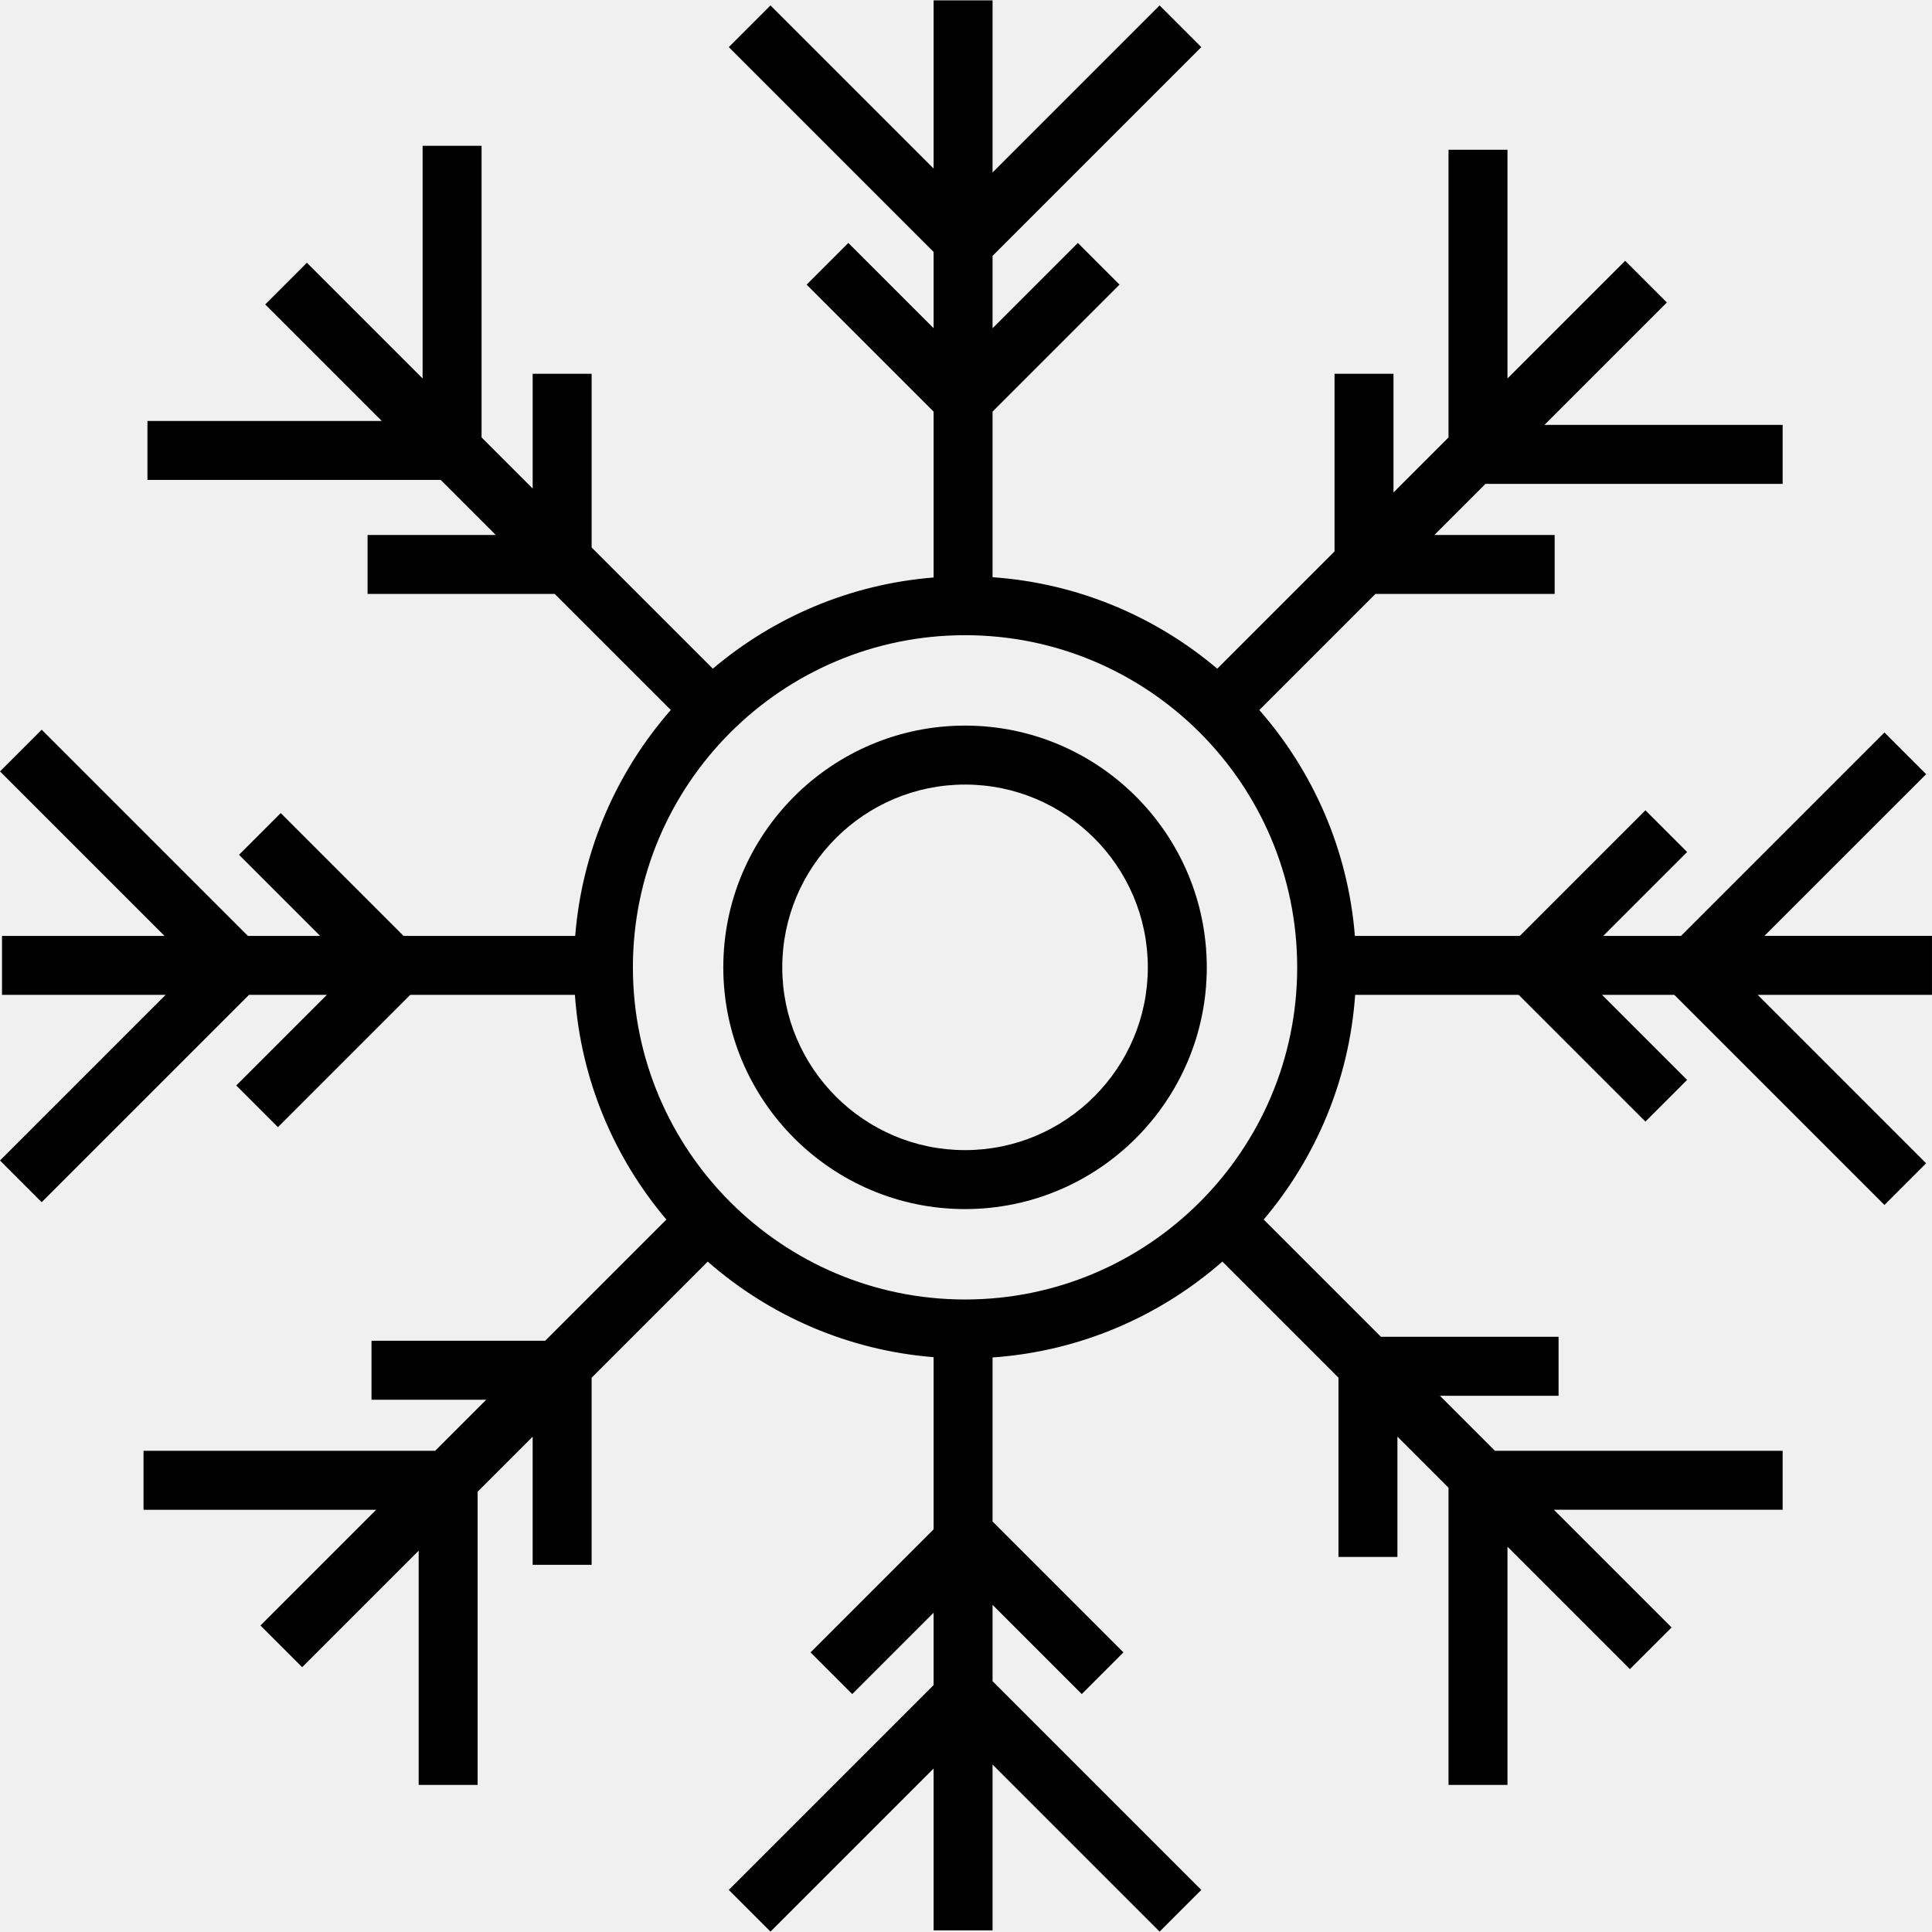
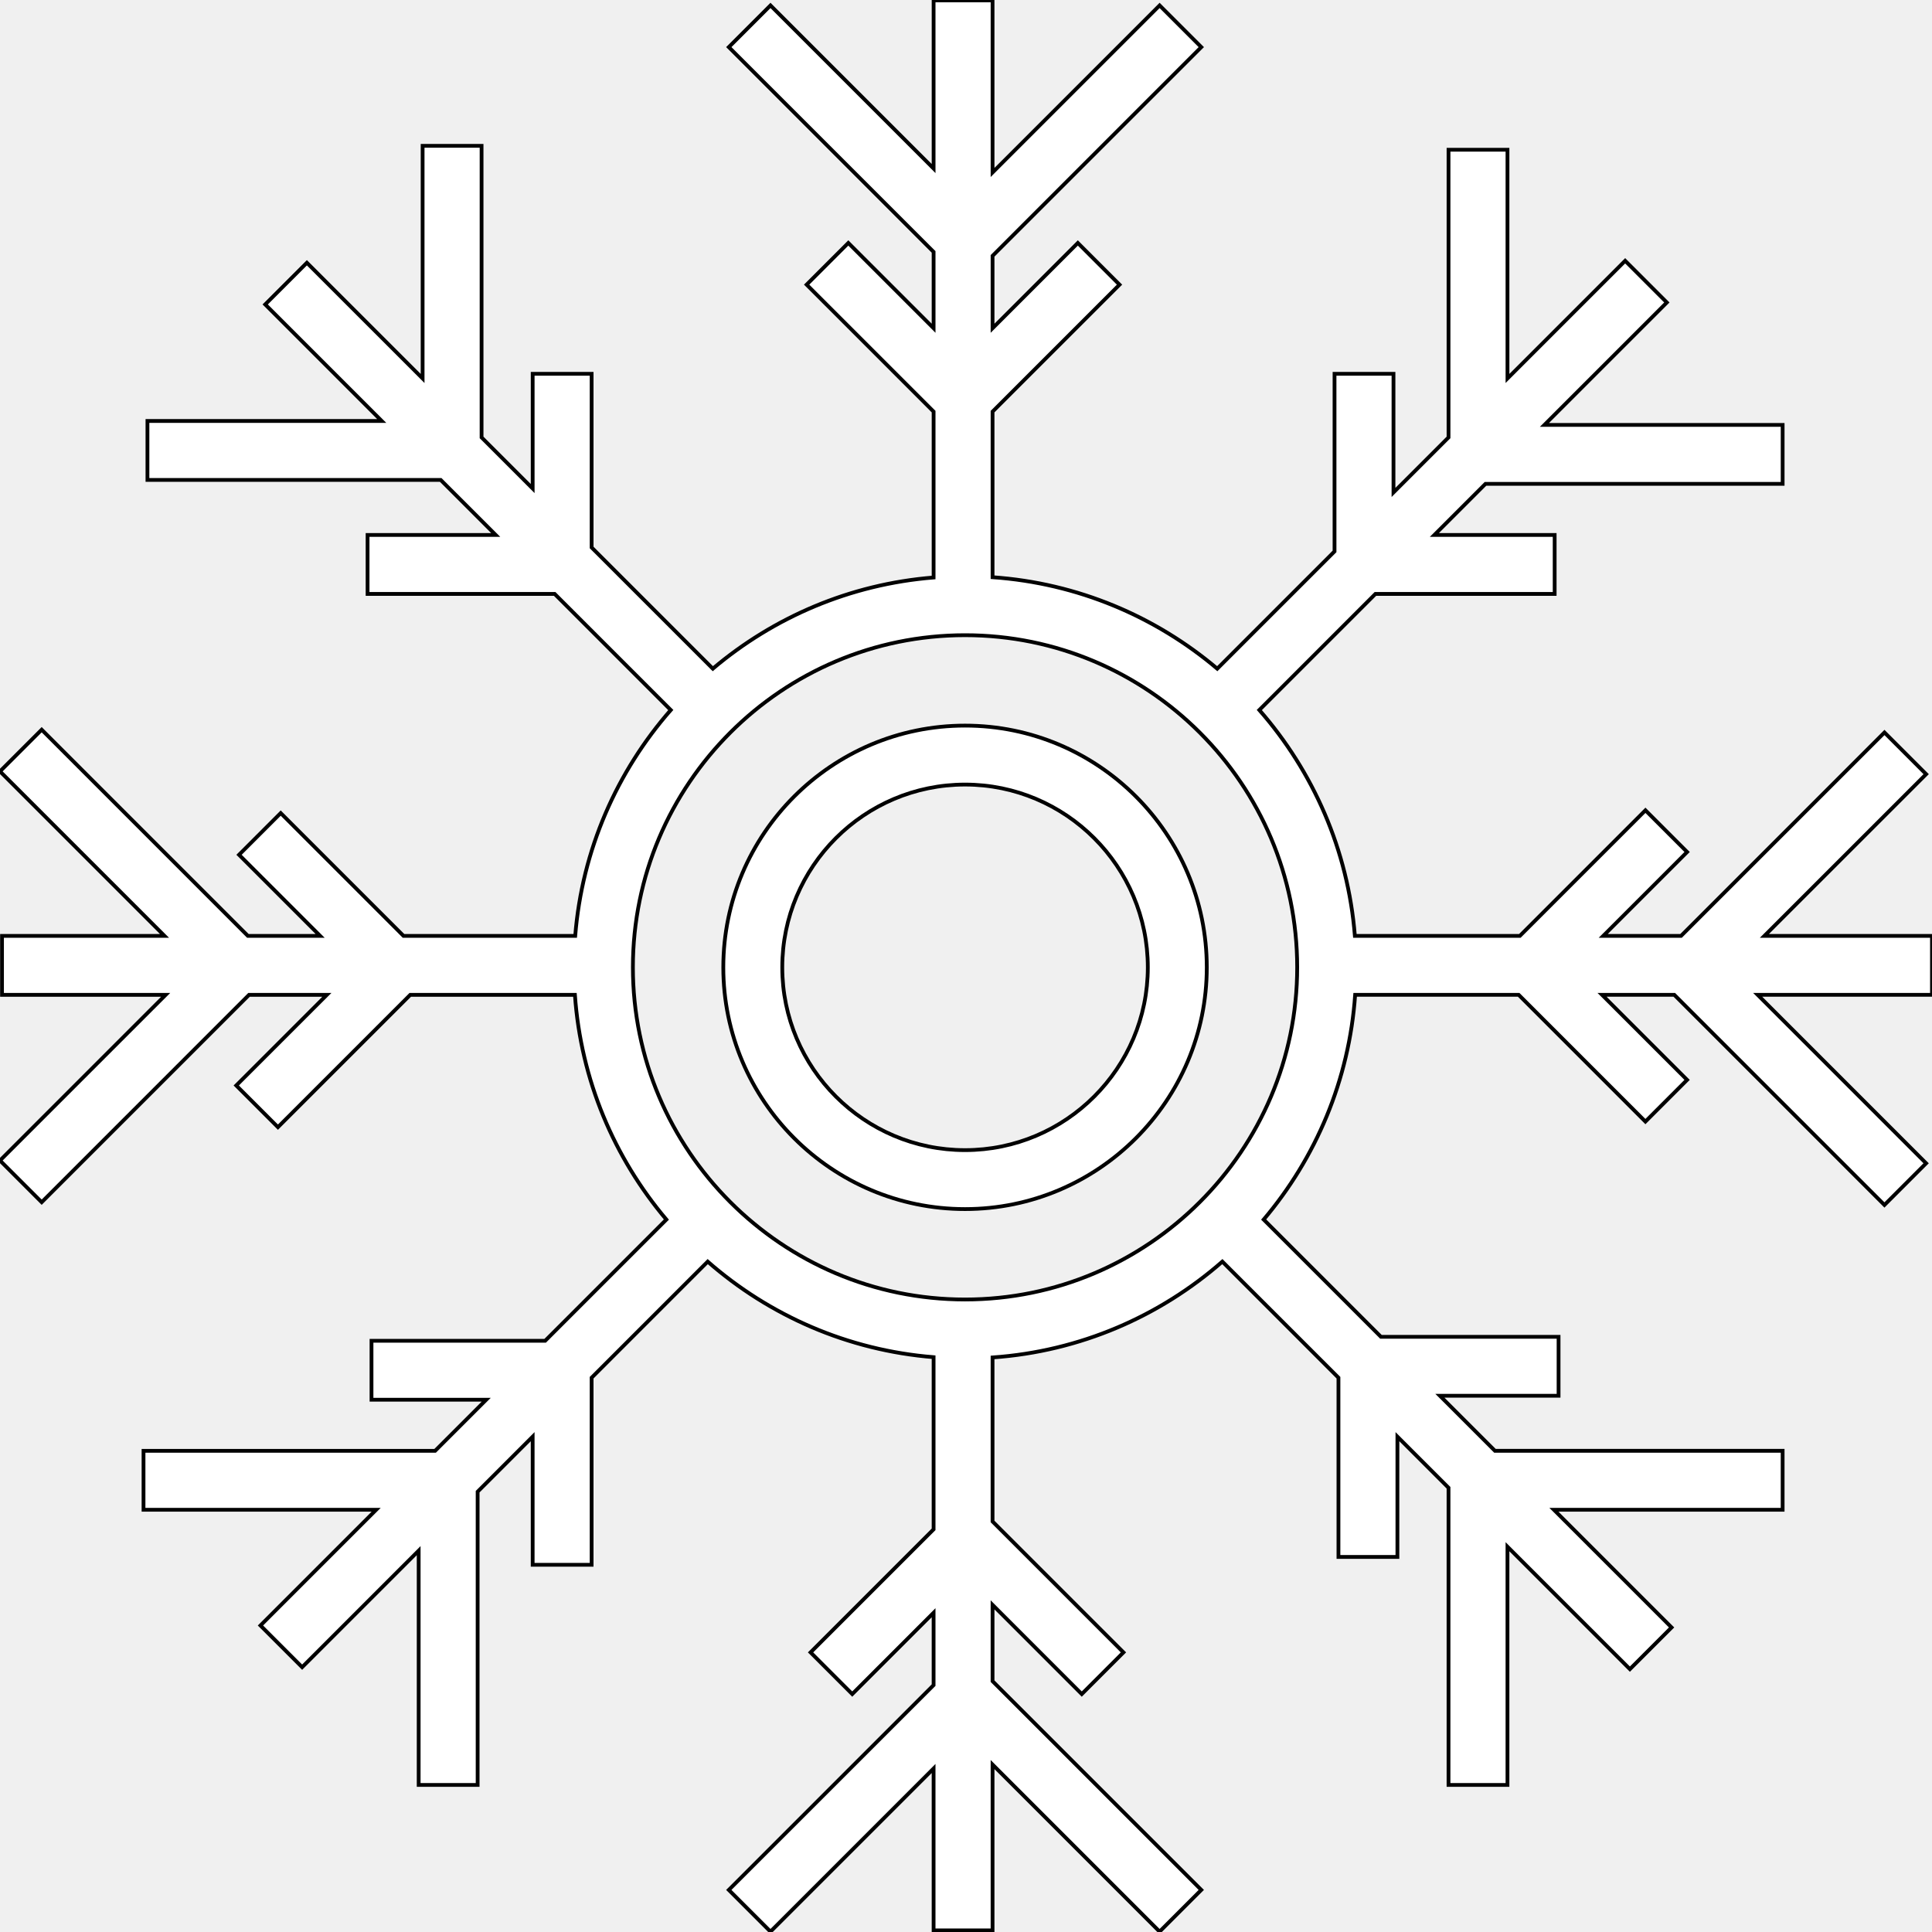
<svg xmlns="http://www.w3.org/2000/svg" version="1.1" id="Layer_1" x="0px" y="0px" viewBox="0 0 511.999 511.999" style="enable-background:new 0 0 511.999 511.999;" xml:space="preserve">
-   <g>
+   <g fill="white" stroke="black" stroke-width="1">
    <g>
      <path d="M510.45,205.162l-11.048-11.048l-53.907,53.907H424.87l22.235-22.235l-11.048-11.048l-33.283,33.284h-43.716    c-1.824-22.823-11.074-43.583-25.326-59.86l30.766-30.766h47.502v-15.625h-31.877l13.542-13.542h78.752v-15.625H409.29    l32.443-32.443l-11.049-11.049l-31.186,31.186V39.684h-15.625v76.238l-14.584,14.584V99.06h-15.625v47.071l-31.078,31.078    c-16.319-13.803-36.945-22.662-59.549-24.241v-43.885l33.65-33.649l-11.048-11.048l-22.601,22.601V67.803l55.318-55.318    L307.307,1.437l-44.269,44.269V0.1h-15.625v44.563L204.186,1.437l-11.048,11.048l54.276,54.276v20.224l-22.601-22.601    l-11.048,11.048l33.649,33.649v43.961c-22.196,1.774-42.439,10.573-58.507,24.165l-32.119-32.119V99.06h-15.625v30.404    l-13.542-13.542V38.643h-15.625v61.654L81.328,69.632L70.28,80.68l30.881,30.881H39.076v15.625h77.711l14.584,14.584H97.41v15.625    h49.585l30.766,30.766c-14.252,16.277-23.502,37.038-25.326,59.86h-45.493l-32.546-32.546l-11.049,11.049l21.498,21.498H65.692    l-54.644-54.645L0,204.426l43.596,43.595H0.533v15.625H43.9L0,307.547l11.048,11.049l54.949-54.95h20.624L62.609,287.66    l11.048,11.049l35.061-35.062h43.639c1.579,22.603,10.437,43.23,24.241,59.549l-32.119,32.119H98.452v15.625h30.403    l-13.542,13.542H38.034v15.625h61.653l-30.665,30.665l11.049,11.048l30.881-30.881v62.085h15.625v-77.711l14.584-14.584v33.96    h15.625v-49.585l30.766-30.766c16.277,14.252,37.038,23.501,59.86,25.326v45.627l-32.608,32.608l11.048,11.049l21.56-21.56v19.183    l-54.276,54.276l11.048,11.049l43.228-43.228v42.896h15.625v-43.938l44.269,44.269l11.048-11.049l-55.318-55.318v-20.224    l23.643,23.643l11.048-11.049l-34.691-34.691v-43.468c23.233-1.623,44.377-10.934,60.902-25.403l30.766,30.766v47.502h15.625    v-31.877l13.542,13.542v78.752h15.625v-63.127l32.443,32.443l11.049-11.048l-31.186-31.186h60.612v-15.625h-76.238l-14.584-14.584    h31.445v-15.625h-47.071l-31.078-31.078c13.803-16.319,22.662-36.945,24.241-59.549h43.334l33.588,33.588l11.048-11.048    l-22.54-22.54h19.151l55.685,55.686l11.048-11.048l-44.637-44.637h46.187v-15.626h-44.408L510.45,205.162z M255.746,344.377    c-48.535,0-88.022-39.487-88.022-88.022s39.487-88.022,88.022-88.022s88.022,39.487,88.022,88.022    S304.281,344.377,255.746,344.377z" />
    </g>
  </g>
  <g>
    <g>
-       <path d="M255.746,192.291c-35.325,0-64.064,28.739-64.064,64.064s28.739,64.064,64.064,64.064s64.064-28.739,64.064-64.064    C319.809,221.03,291.07,192.291,255.746,192.291z M255.746,304.793c-26.709,0-48.438-21.729-48.438-48.438    s21.729-48.438,48.438-48.438c26.709,0,48.438,21.729,48.438,48.438S282.455,304.793,255.746,304.793z" />
+       <path d="M255.746,192.291c-35.325,0-64.064,28.739-64.064,64.064s28.739,64.064,64.064,64.064s64.064-28.739,64.064-64.064    C319.809,221.03,291.07,192.291,255.746,192.291z M255.746,304.793c-26.709,0-48.438-21.729-48.438-48.438    s21.729-48.438,48.438-48.438c26.709,0,48.438,21.729,48.438,48.438S282.455,304.793,255.746,304.793z" fill="white" stroke="black" stroke-width="1" />
    </g>
  </g>
  <g>
</g>
  <g>
</g>
  <g>
</g>
  <g>
</g>
  <g>
</g>
  <g>
</g>
  <g>
</g>
  <g>
</g>
  <g>
</g>
  <g>
</g>
  <g>
</g>
  <g>
</g>
  <g>
</g>
  <g>
</g>
  <g>
</g>
</svg>
